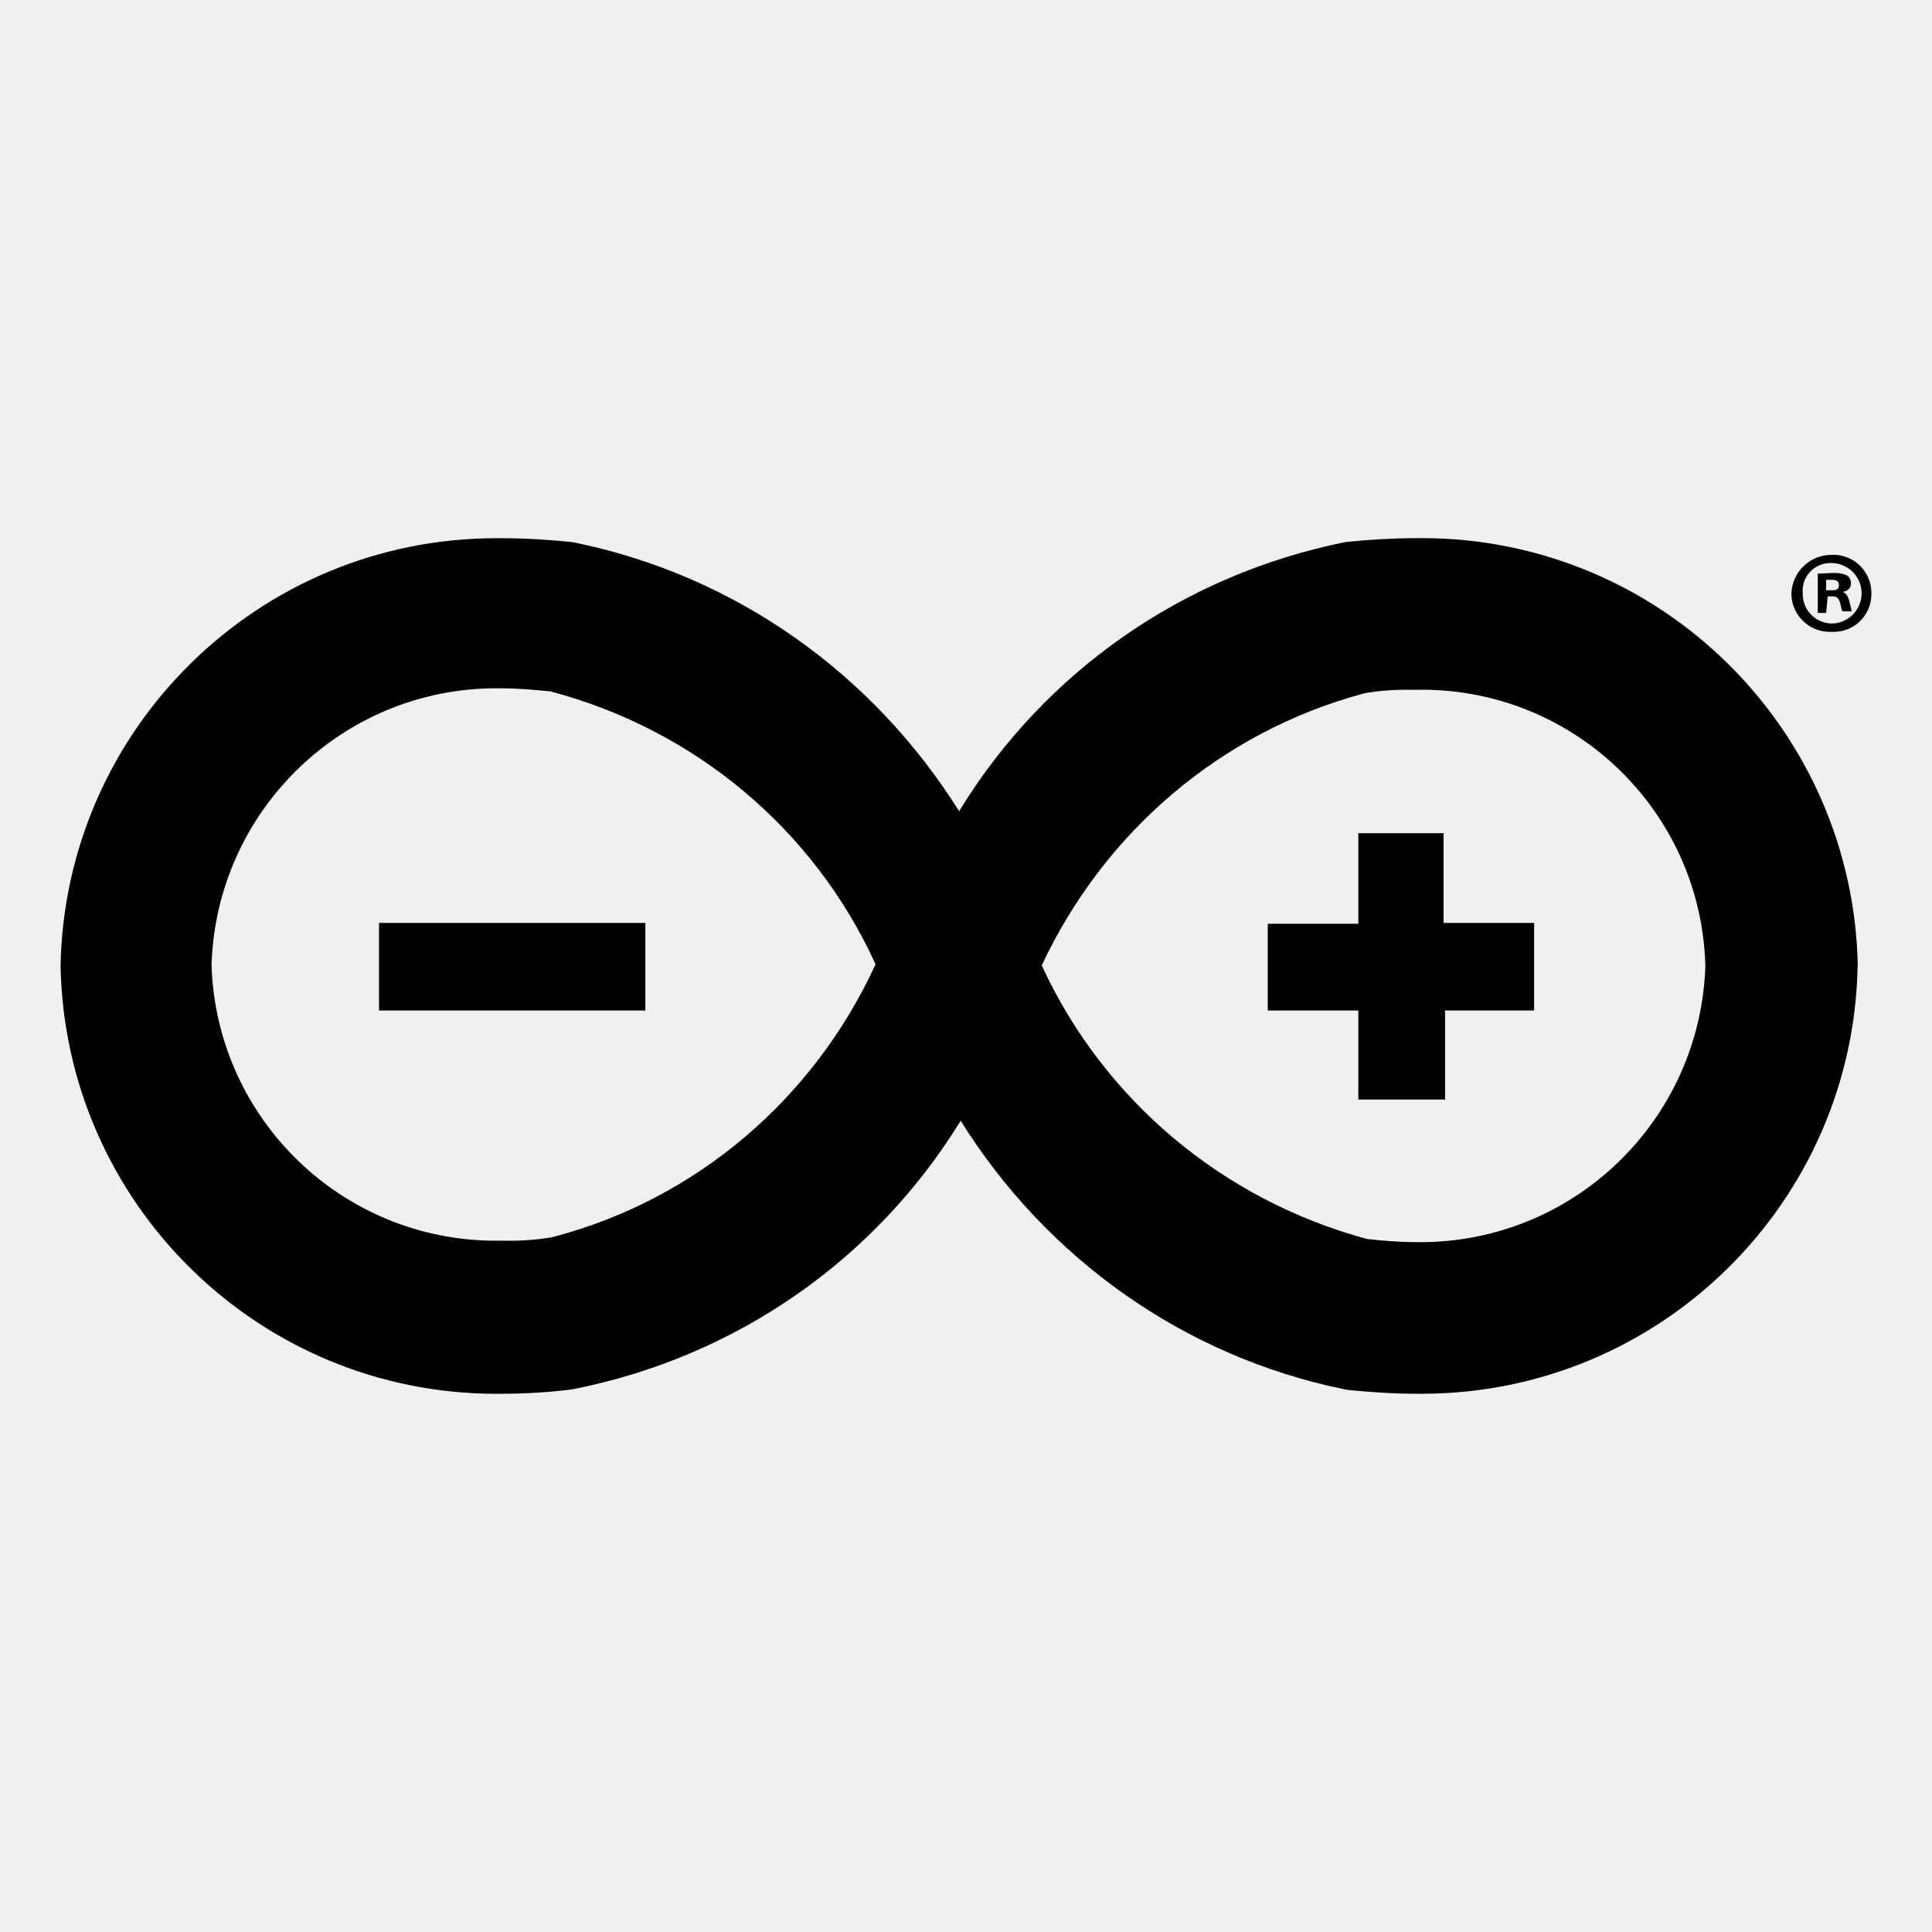
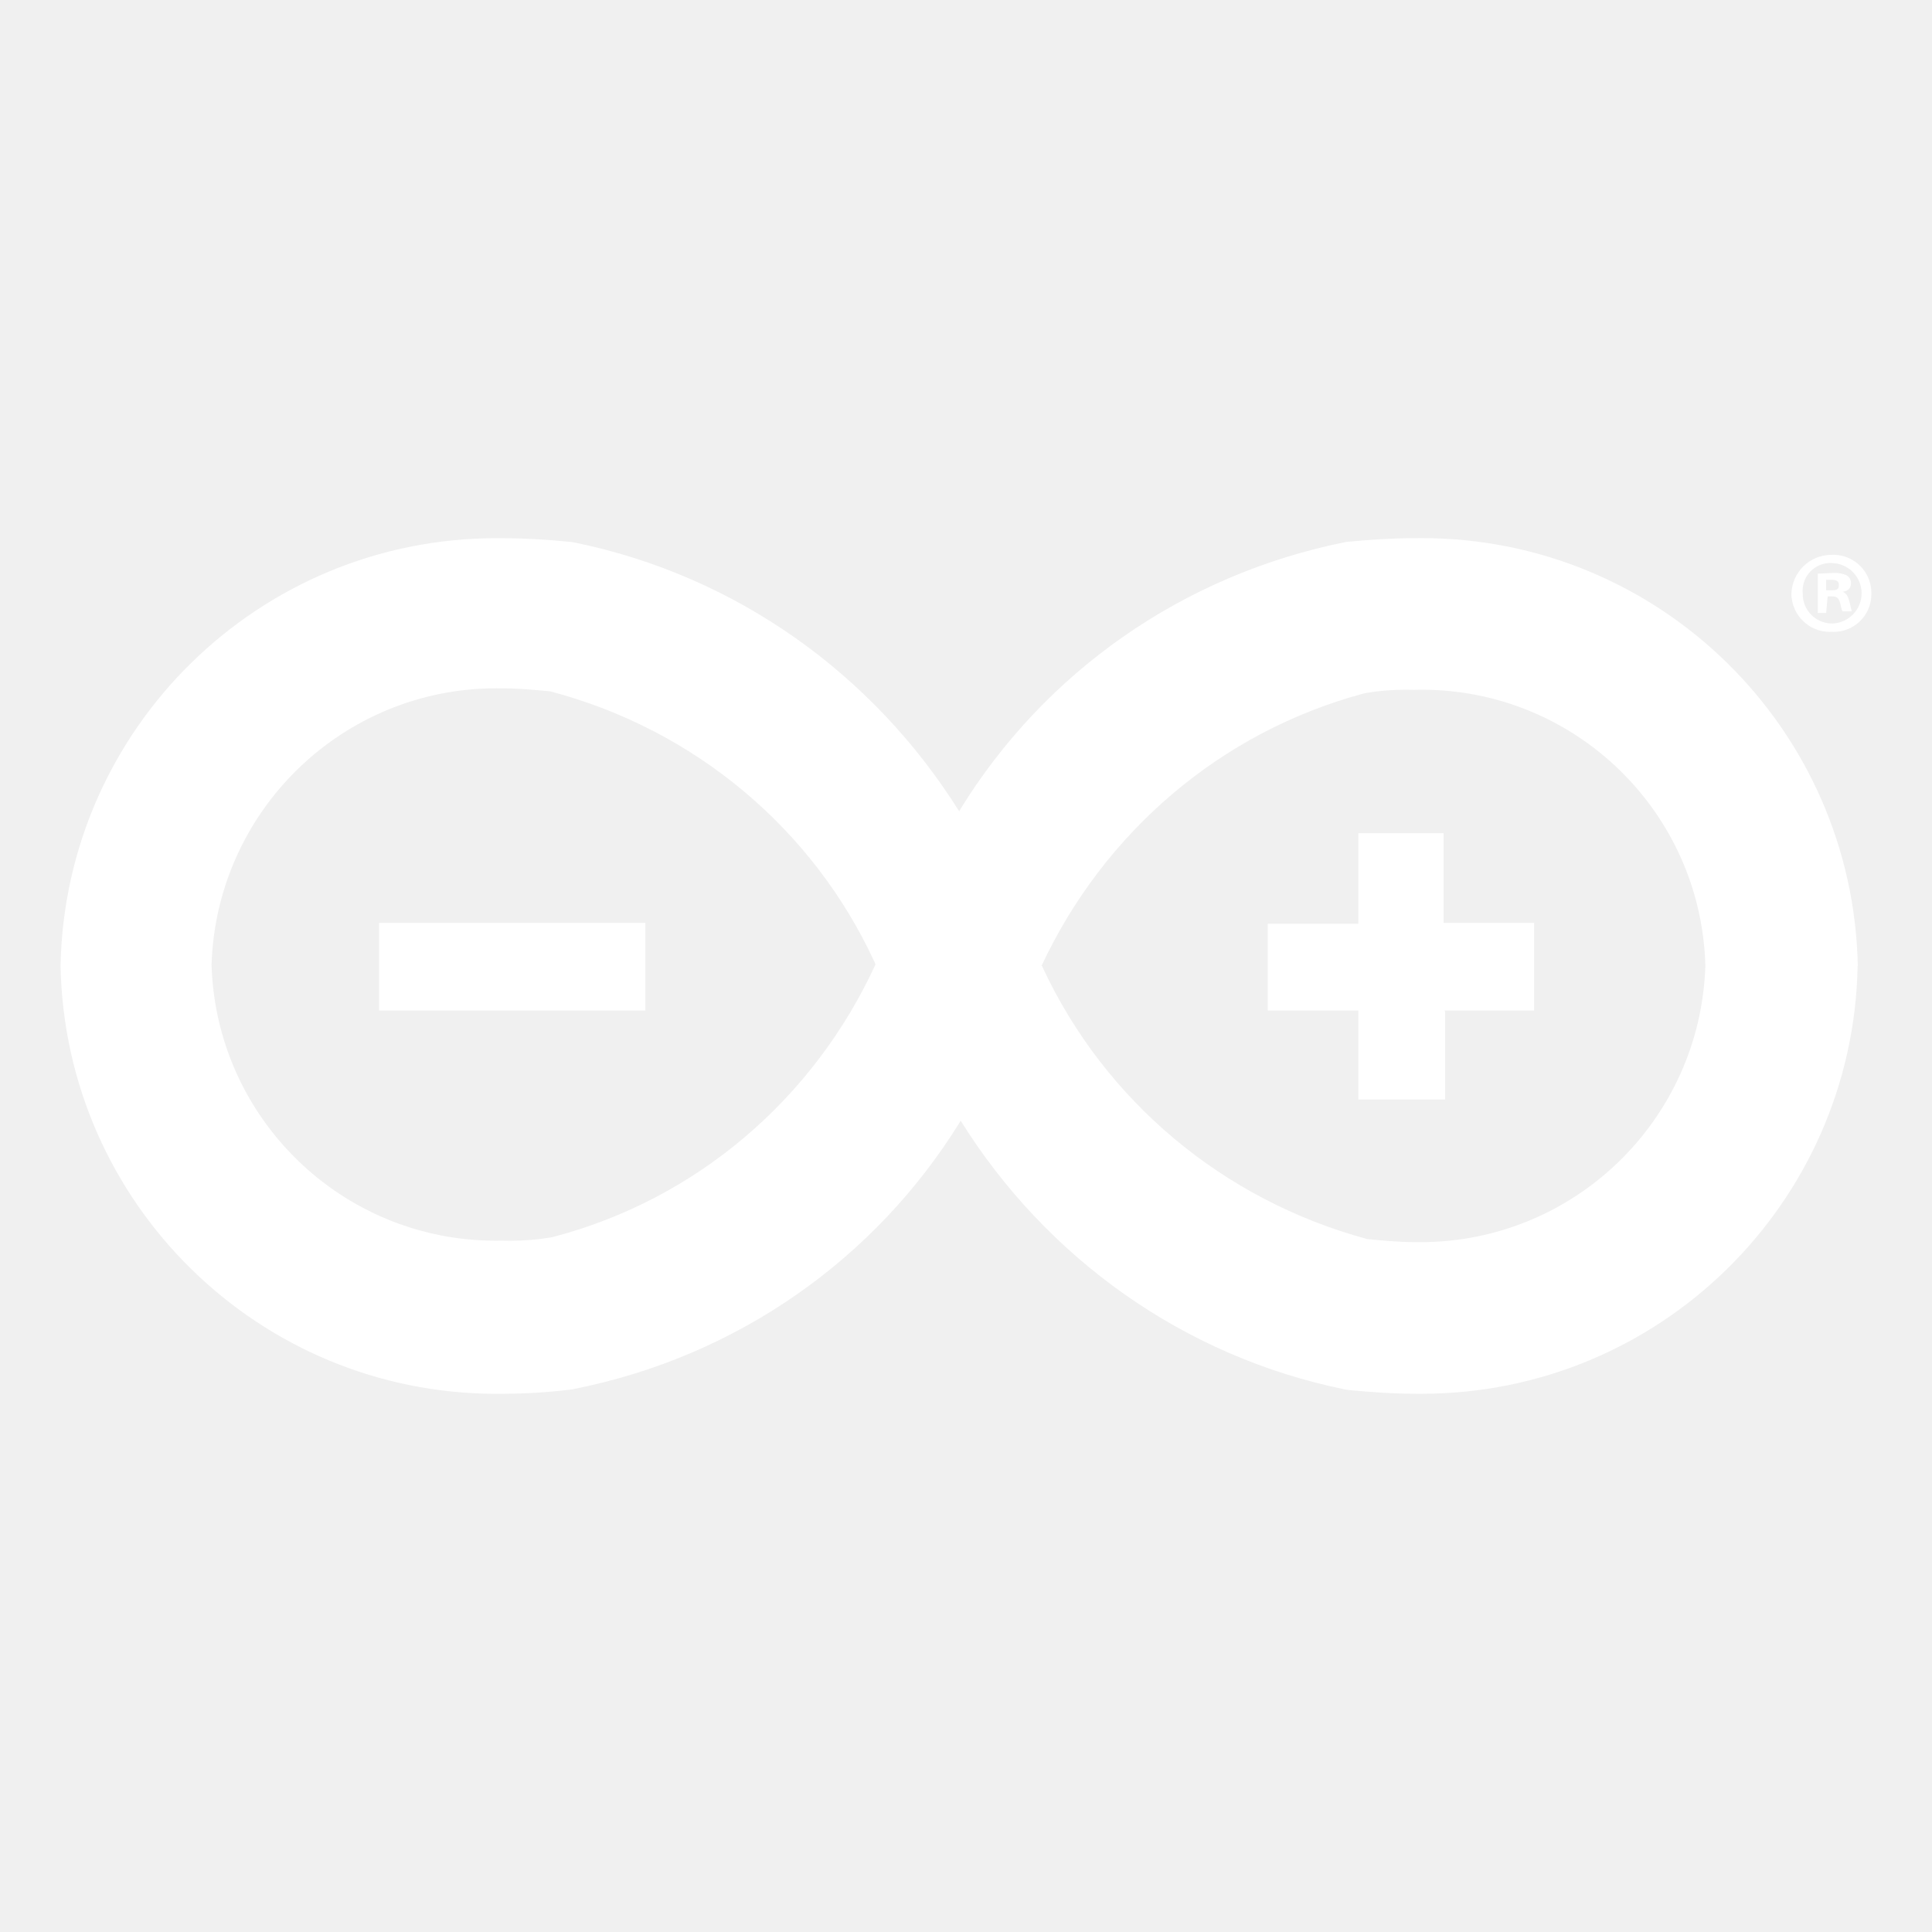
<svg xmlns="http://www.w3.org/2000/svg" fill="#000000" width="800px" height="800px" viewBox="0 0 32 32" version="1.1">
-   <path d="M30.258 9.777h0.075c0.087 0 0.125-0.012 0.125-0.087 0-0.062-0.038-0.087-0.125-0.087h-0.087v0.175zM30.233 10.152h-0.125v-0.65l0.25-0.012c0.010-0.001 0.023-0.001 0.035-0.001 0.069 0 0.134 0.014 0.193 0.040l-0.003-0.001c0.045 0.025 0.075 0.072 0.075 0.126 0 0.004-0 0.008-0 0.012l0-0.001c0 0.075-0.050 0.125-0.137 0.137 0.062 0.025 0.087 0.075 0.112 0.162l0.038 0.162h-0.15c-0.025-0.025-0.025-0.087-0.050-0.162-0.025-0.063-0.050-0.087-0.137-0.087h-0.062l-0.025 0.275zM29.859 9.827c-0 0.004-0 0.009-0 0.014 0 0.268 0.218 0.486 0.486 0.486 0.005 0 0.010-0 0.015-0l-0.001 0c0.265-0.014 0.475-0.232 0.475-0.5s-0.21-0.486-0.474-0.5l-0.001-0c-0.013-0.001-0.027-0.002-0.042-0.002-0.254 0-0.46 0.206-0.46 0.46 0 0.015 0.001 0.029 0.002 0.044l-0-0.002zM30.996 9.827c0 0.004 0 0.010 0 0.015 0 0.344-0.279 0.624-0.624 0.624-0.014 0-0.027-0-0.041-0.001l0.002 0c-0.008 0-0.016 0.001-0.025 0.001-0.348 0-0.63-0.279-0.637-0.625v-0.001c0.008-0.36 0.301-0.649 0.662-0.65h0c0.009-0.001 0.020-0.001 0.032-0.001 0.348 0 0.631 0.282 0.631 0.631 0 0.003-0 0.005-0 0.008v-0zM23.923 16.737h1.487v-1.45h-1.5v-1.487h-1.412v1.5h-1.5v1.437h1.5v1.475h1.437v-1.462zM6.265 16.737h4.424v-1.45h-4.411v1.45zM17.25 16c1.037-2.222 2.974-3.876 5.328-4.511l0.058-0.013c0.194-0.033 0.418-0.052 0.646-0.052 0.045 0 0.090 0.001 0.135 0.002l-0.007-0c0.041-0.001 0.090-0.002 0.139-0.002 2.552 0 4.628 2.034 4.697 4.569l0 0.006c-0.083 2.544-2.165 4.575-4.721 4.575-0.036 0-0.072-0-0.108-0.001l0.005 0c-0.25 0-0.525-0.025-0.775-0.050-2.41-0.652-4.345-2.305-5.365-4.473l-0.021-0.050zM9.102 20.499c-0.197 0.033-0.425 0.052-0.657 0.052-0.046 0-0.092-0.001-0.137-0.002l0.007 0c-0.030 0.001-0.066 0.001-0.102 0.001-2.554 0-4.633-2.032-4.709-4.568l-0-0.007c0.083-2.544 2.165-4.575 4.721-4.575 0.036 0 0.072 0 0.108 0.001l-0.005-0c0.25 0 0.525 0.025 0.787 0.050 2.417 0.639 4.356 2.296 5.365 4.473l0.021 0.050c-1.025 2.23-2.967 3.889-5.329 4.511l-0.057 0.013zM30.771 16c-0.077-3.93-3.28-7.087-7.222-7.087-0.044 0-0.089 0-0.133 0.001l0.007-0c-0.362 0-0.75 0.025-1.125 0.062-2.731 0.545-5.004 2.178-6.387 4.42l-0.024 0.042c-1.423-2.273-3.694-3.902-6.36-4.45l-0.063-0.011c-0.375-0.037-0.75-0.062-1.125-0.062-0.034-0.001-0.074-0.001-0.114-0.001-3.941 0-7.145 3.156-7.222 7.079l-0 0.007c0.077 3.93 3.281 7.086 7.222 7.086 0.040 0 0.080-0 0.12-0.001l-0.006 0c0.406-0.001 0.805-0.028 1.196-0.080l-0.047 0.005c2.734-0.539 5.011-2.169 6.399-4.407l0.024-0.041c1.42 2.275 3.693 3.905 6.36 4.45l0.063 0.011c0.387 0.037 0.75 0.062 1.137 0.062 0.023 0 0.049 0 0.076 0 3.941 0 7.145-3.156 7.221-7.079l0-0.007z" />
+   <path fill="#fff" d="M30.258 9.777h0.075c0.087 0 0.125-0.012 0.125-0.087 0-0.062-0.038-0.087-0.125-0.087h-0.087v0.175zM30.233 10.152h-0.125v-0.65l0.25-0.012c0.010-0.001 0.023-0.001 0.035-0.001 0.069 0 0.134 0.014 0.193 0.040l-0.003-0.001c0.045 0.025 0.075 0.072 0.075 0.126 0 0.004-0 0.008-0 0.012l0-0.001c0 0.075-0.050 0.125-0.137 0.137 0.062 0.025 0.087 0.075 0.112 0.162l0.038 0.162h-0.15c-0.025-0.025-0.025-0.087-0.050-0.162-0.025-0.063-0.050-0.087-0.137-0.087h-0.062l-0.025 0.275zM29.859 9.827c-0 0.004-0 0.009-0 0.014 0 0.268 0.218 0.486 0.486 0.486 0.005 0 0.010-0 0.015-0l-0.001 0c0.265-0.014 0.475-0.232 0.475-0.5s-0.21-0.486-0.474-0.5l-0.001-0c-0.013-0.001-0.027-0.002-0.042-0.002-0.254 0-0.46 0.206-0.46 0.46 0 0.015 0.001 0.029 0.002 0.044l-0-0.002zM30.996 9.827c0 0.004 0 0.010 0 0.015 0 0.344-0.279 0.624-0.624 0.624-0.014 0-0.027-0-0.041-0.001l0.002 0c-0.008 0-0.016 0.001-0.025 0.001-0.348 0-0.63-0.279-0.637-0.625v-0.001c0.008-0.36 0.301-0.649 0.662-0.65h0c0.009-0.001 0.020-0.001 0.032-0.001 0.348 0 0.631 0.282 0.631 0.631 0 0.003-0 0.005-0 0.008v-0zM23.923 16.737h1.487v-1.45h-1.5v-1.487h-1.412v1.5h-1.5v1.437h1.5v1.475h1.437v-1.462zM6.265 16.737h4.424v-1.45h-4.411v1.45zM17.25 16c1.037-2.222 2.974-3.876 5.328-4.511l0.058-0.013c0.194-0.033 0.418-0.052 0.646-0.052 0.045 0 0.090 0.001 0.135 0.002l-0.007-0c0.041-0.001 0.090-0.002 0.139-0.002 2.552 0 4.628 2.034 4.697 4.569l0 0.006c-0.083 2.544-2.165 4.575-4.721 4.575-0.036 0-0.072-0-0.108-0.001l0.005 0c-0.25 0-0.525-0.025-0.775-0.050-2.41-0.652-4.345-2.305-5.365-4.473l-0.021-0.050zM9.102 20.499c-0.197 0.033-0.425 0.052-0.657 0.052-0.046 0-0.092-0.001-0.137-0.002l0.007 0c-0.030 0.001-0.066 0.001-0.102 0.001-2.554 0-4.633-2.032-4.709-4.568l-0-0.007c0.083-2.544 2.165-4.575 4.721-4.575 0.036 0 0.072 0 0.108 0.001l-0.005-0c0.25 0 0.525 0.025 0.787 0.050 2.417 0.639 4.356 2.296 5.365 4.473l0.021 0.050c-1.025 2.23-2.967 3.889-5.329 4.511l-0.057 0.013zM30.771 16c-0.077-3.93-3.28-7.087-7.222-7.087-0.044 0-0.089 0-0.133 0.001l0.007-0c-0.362 0-0.75 0.025-1.125 0.062-2.731 0.545-5.004 2.178-6.387 4.42l-0.024 0.042c-1.423-2.273-3.694-3.902-6.36-4.45l-0.063-0.011c-0.375-0.037-0.75-0.062-1.125-0.062-0.034-0.001-0.074-0.001-0.114-0.001-3.941 0-7.145 3.156-7.222 7.079l-0 0.007c0.077 3.93 3.281 7.086 7.222 7.086 0.040 0 0.080-0 0.12-0.001l-0.006 0c0.406-0.001 0.805-0.028 1.196-0.080l-0.047 0.005c2.734-0.539 5.011-2.169 6.399-4.407l0.024-0.041c1.42 2.275 3.693 3.905 6.36 4.45l0.063 0.011c0.387 0.037 0.75 0.062 1.137 0.062 0.023 0 0.049 0 0.076 0 3.941 0 7.145-3.156 7.221-7.079l0-0.007z" />
</svg>
